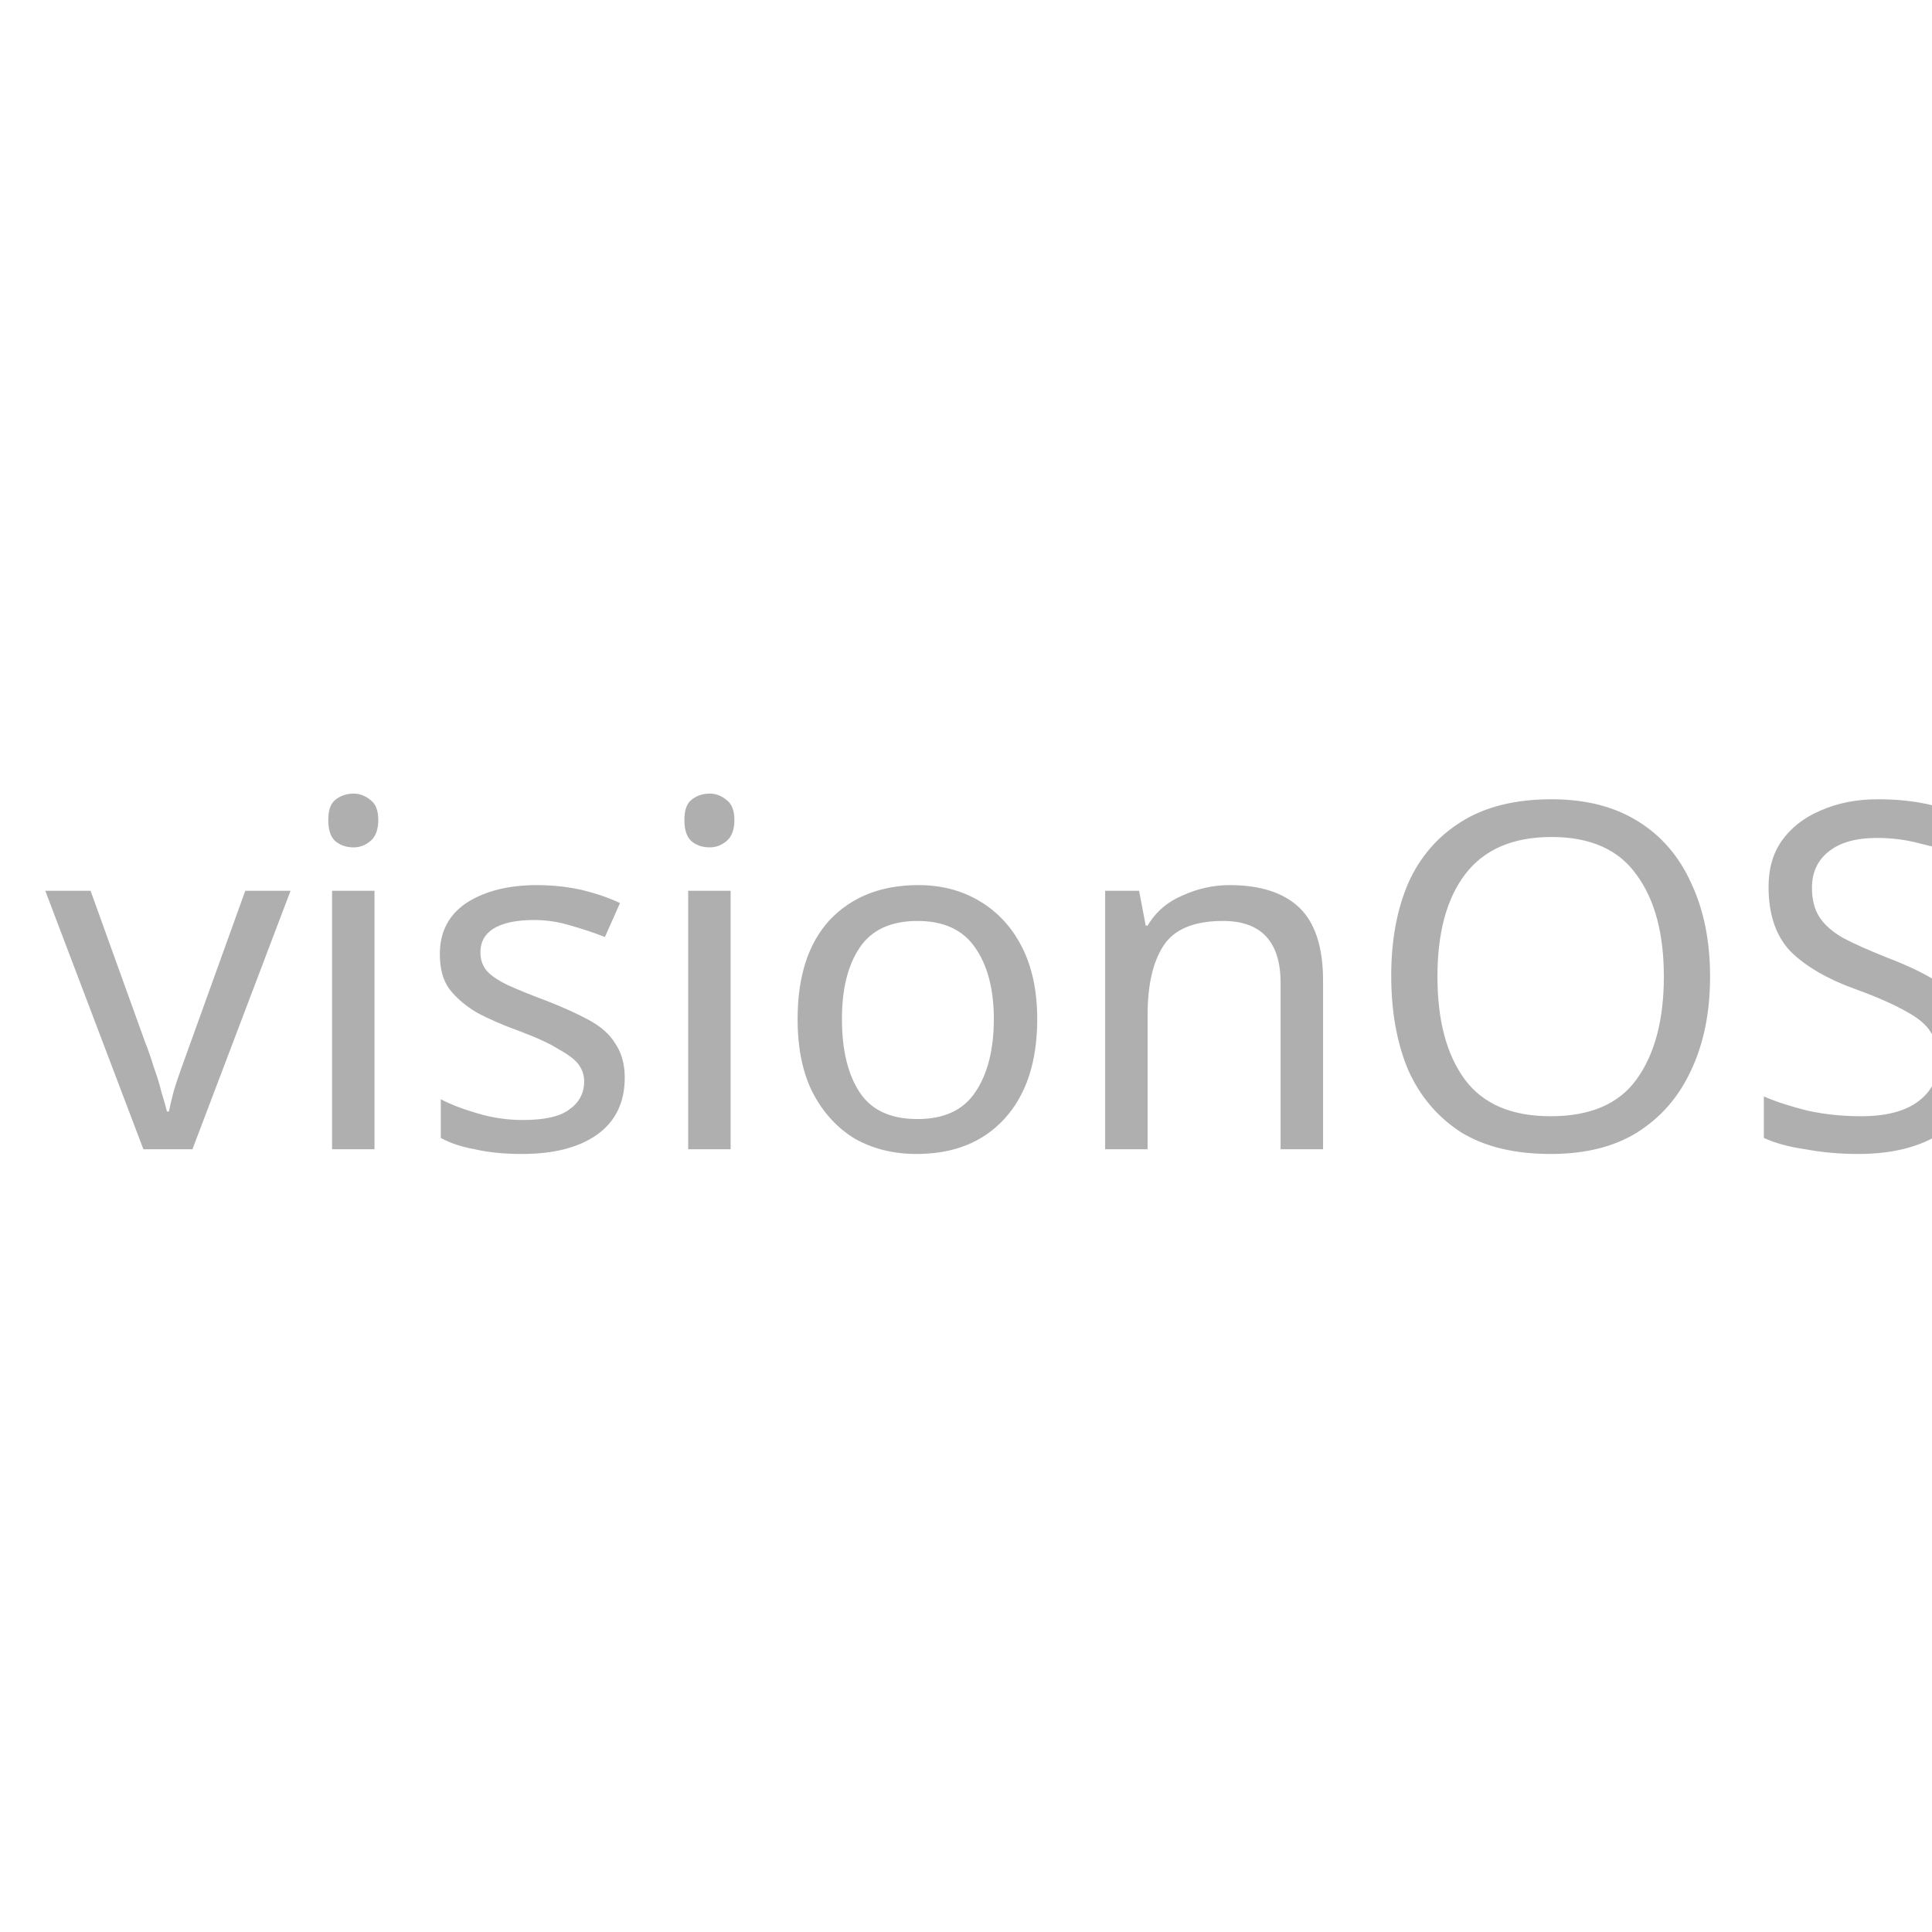
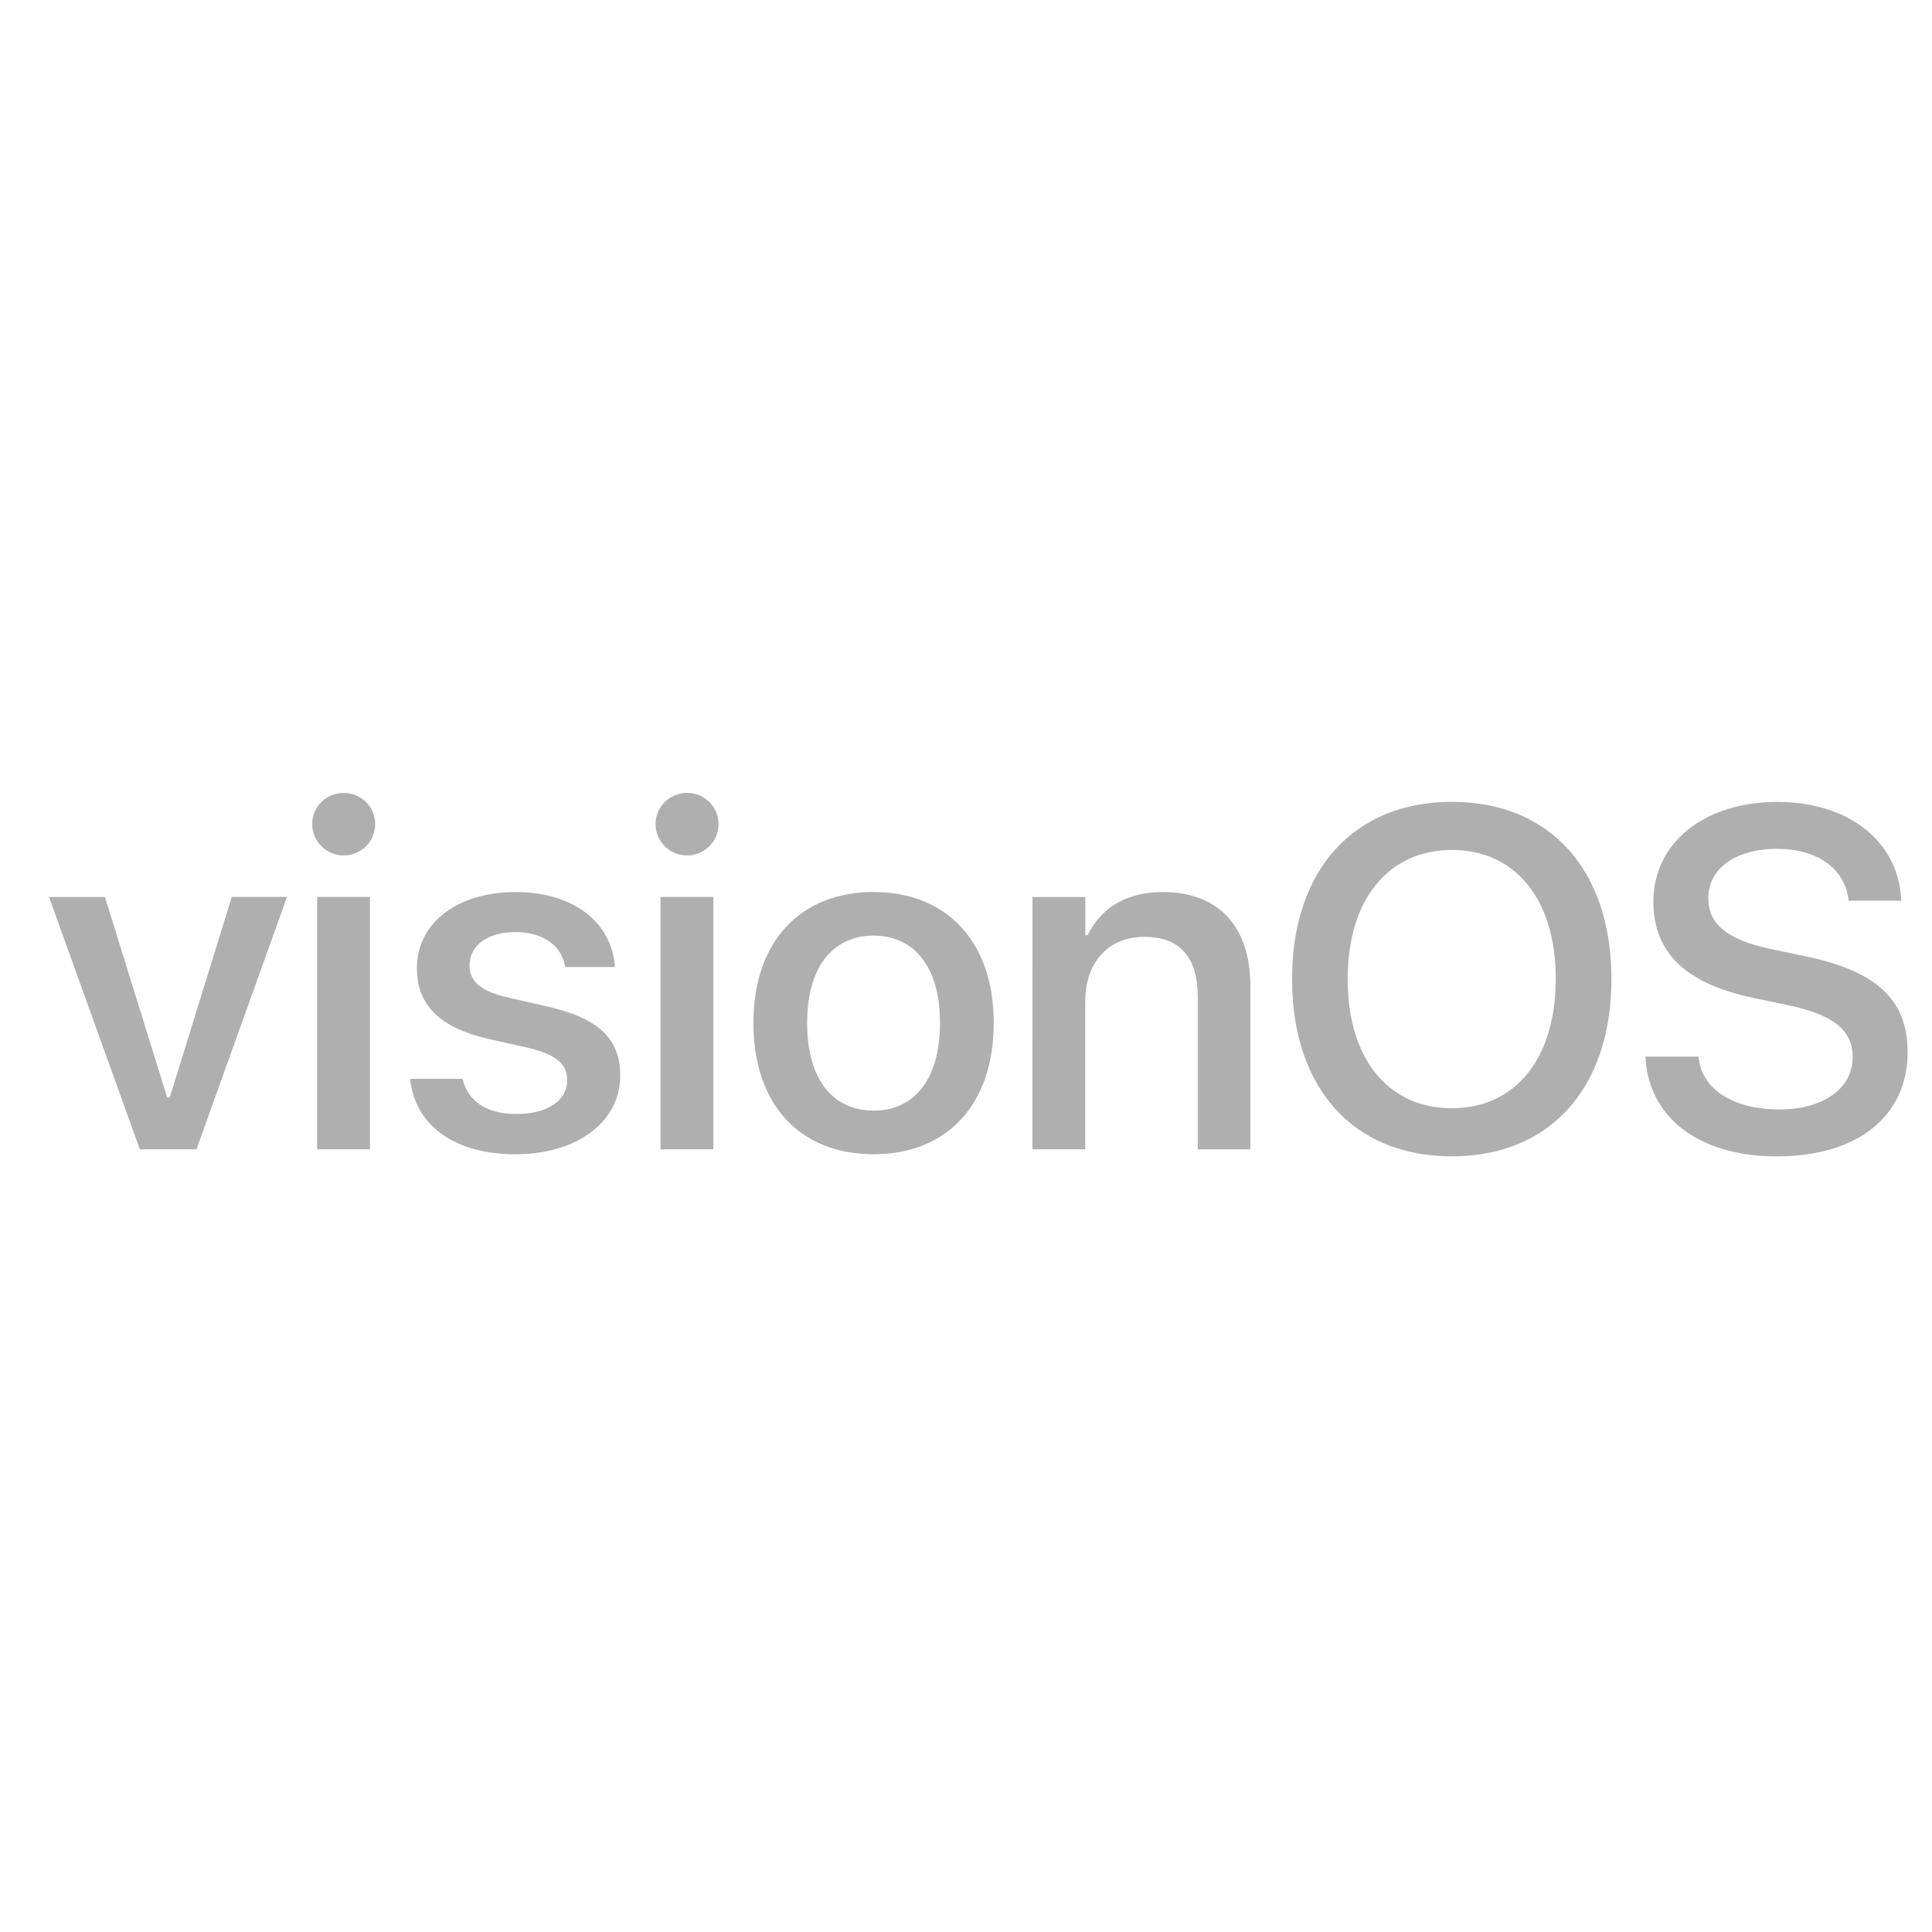
<svg xmlns="http://www.w3.org/2000/svg" width="32" height="32" viewBox="0 0 32 32" fill="none" stroke="currentColor" stroke-width="2" stroke-linecap="round" stroke-linejoin="round" class="icon icon-tabler icons-tabler-outline icon-tabler-device-vision-pro" version="1.1" id="svg2">
+   <path d="m 2.316,19.036 h 0.938 l 1.5,-4.18 H 3.839 L 2.812,18.177 h -0.043 l -1.031,-3.32 H 0.812 Z m 3.375,-4.867 c 0.293,0 0.523,-0.234 0.523,-0.52 0,-0.285 -0.23,-0.516 -0.523,-0.516 -0.285,0 -0.52,0.23 -0.52,0.516 0,0.285 0.234,0.52 0.52,0.52 z m -0.438,4.867 h 0.875 v -4.18 h -0.875 z m 3.293,0.082 c 0.996,0 1.727,-0.527 1.727,-1.301 v -0.004 c 0,-0.605 -0.355,-0.945 -1.187,-1.137 L 8.41,16.521 C 7.956,16.415 7.777,16.251 7.777,15.993 v -0.004 c 0,-0.332 0.305,-0.551 0.758,-0.551 0.473,0 0.762,0.234 0.824,0.559 v 0.02 h 0.824 v -0.027 c -0.059,-0.695 -0.66,-1.215 -1.645,-1.215 -0.965,0 -1.633,0.516 -1.633,1.258 v 0.004 c 0,0.613 0.383,0.984 1.176,1.168 l 0.676,0.152 c 0.461,0.109 0.637,0.273 0.637,0.535 v 0.004 c 0,0.336 -0.332,0.555 -0.836,0.555 -0.508,0 -0.801,-0.215 -0.891,-0.562 l -0.008,-0.02 H 6.796 v 0.02 c 0.082,0.734 0.711,1.23 1.75,1.23 z m 2.832,-4.949 c 0.293,0 0.523,-0.234 0.523,-0.52 0,-0.285 -0.23,-0.516 -0.523,-0.516 -0.285,0 -0.52,0.23 -0.52,0.516 0,0.285 0.234,0.52 0.52,0.52 z m -0.438,4.867 h 0.875 v -4.18 h -0.875 z m 3.531,0.082 c 1.215,0 1.988,-0.824 1.988,-2.172 v -0.008 c 0,-1.344 -0.781,-2.164 -1.992,-2.164 -1.211,0 -1.988,0.824 -1.988,2.164 v 0.008 c 0,1.348 0.77,2.172 1.992,2.172 z m 0,-0.723 c -0.688,0 -1.102,-0.531 -1.102,-1.449 v -0.008 c 0,-0.91 0.418,-1.441 1.098,-1.441 0.684,0 1.102,0.531 1.102,1.441 v 0.008 c 0,0.914 -0.414,1.449 -1.098,1.449 z m 2.629,0.641 h 0.875 v -2.445 c 0,-0.648 0.379,-1.074 0.977,-1.074 0.598,0 0.887,0.344 0.887,1 v 2.52 h 0.871 v -2.707 c 0,-0.98 -0.523,-1.555 -1.449,-1.555 -0.621,0 -1.035,0.277 -1.246,0.715 h -0.039 v -0.633 h -0.875 z m 6.949,0.117 c 1.629,0 2.641,-1.137 2.641,-2.934 v -0.008 c 0,-1.801 -1.016,-2.93 -2.641,-2.93 -1.625,0 -2.648,1.129 -2.648,2.93 v 0.008 c 0,1.801 1.012,2.934 2.648,2.934 z m 0,-0.797 c -1.066,0 -1.727,-0.832 -1.727,-2.137 v -0.008 c 0,-1.309 0.672,-2.133 1.727,-2.133 1.055,0 1.719,0.824 1.719,2.133 v 0.008 c 0,1.301 -0.66,2.137 -1.719,2.137 z m 5.387,0.797 c 1.332,0 2.16,-0.668 2.16,-1.723 v -0.004 c 0,-0.855 -0.496,-1.332 -1.668,-1.582 l -0.613,-0.129 c -0.711,-0.152 -1.02,-0.414 -1.02,-0.832 v -0.004 c 0,-0.5 0.457,-0.816 1.133,-0.82 0.668,0 1.109,0.32 1.184,0.809 l 0.008,0.051 h 0.871 l -0.004,-0.059 c -0.062,-0.918 -0.855,-1.578 -2.051,-1.578 -1.195,0 -2.047,0.668 -2.051,1.645 v 0.004 c 0,0.832 0.516,1.355 1.641,1.594 l 0.613,0.129 c 0.742,0.16 1.047,0.418 1.047,0.855 v 0.004 c 0,0.516 -0.488,0.863 -1.215,0.863 -0.746,0 -1.27,-0.324 -1.332,-0.832 l -0.008,-0.043 h -0.879 l 0.004,0.051 c 0.074,0.977 0.902,1.602 2.18,1.602 z" id="text2" style="font-weight:500;font-size:8px;font-family:'SF Hello';-inkscape-font-specification:'SF Hello, Medium';fill:#afafaf;stroke:none;stroke-width:1.6" aria-label="visionOS" />
  <defs id="defs2" />
-   <path stroke="none" d="M 0,0 H 24 V 24 H 0 Z" fill="none" id="path1" />
-   <text xml:space="preserve" style="font-style:normal;font-variant:normal;font-weight:500;font-stretch:normal;font-size:8px;font-family:'SF Hello';-inkscape-font-specification:'SF Hello, Medium';font-variant-ligatures:normal;font-variant-caps:normal;font-variant-numeric:normal;font-variant-east-asian:normal;text-align:start;writing-mode:lr-tb;direction:ltr;text-anchor:start;fill:#afafaf;fill-opacity:1;stroke:none;stroke-width:1.6;stroke-dasharray:none" x="0.749" y="19.036" id="text2">
-     <tspan id="tspan2" x="0.749" y="19.036">visionOS</tspan>
-   </text>
</svg>
